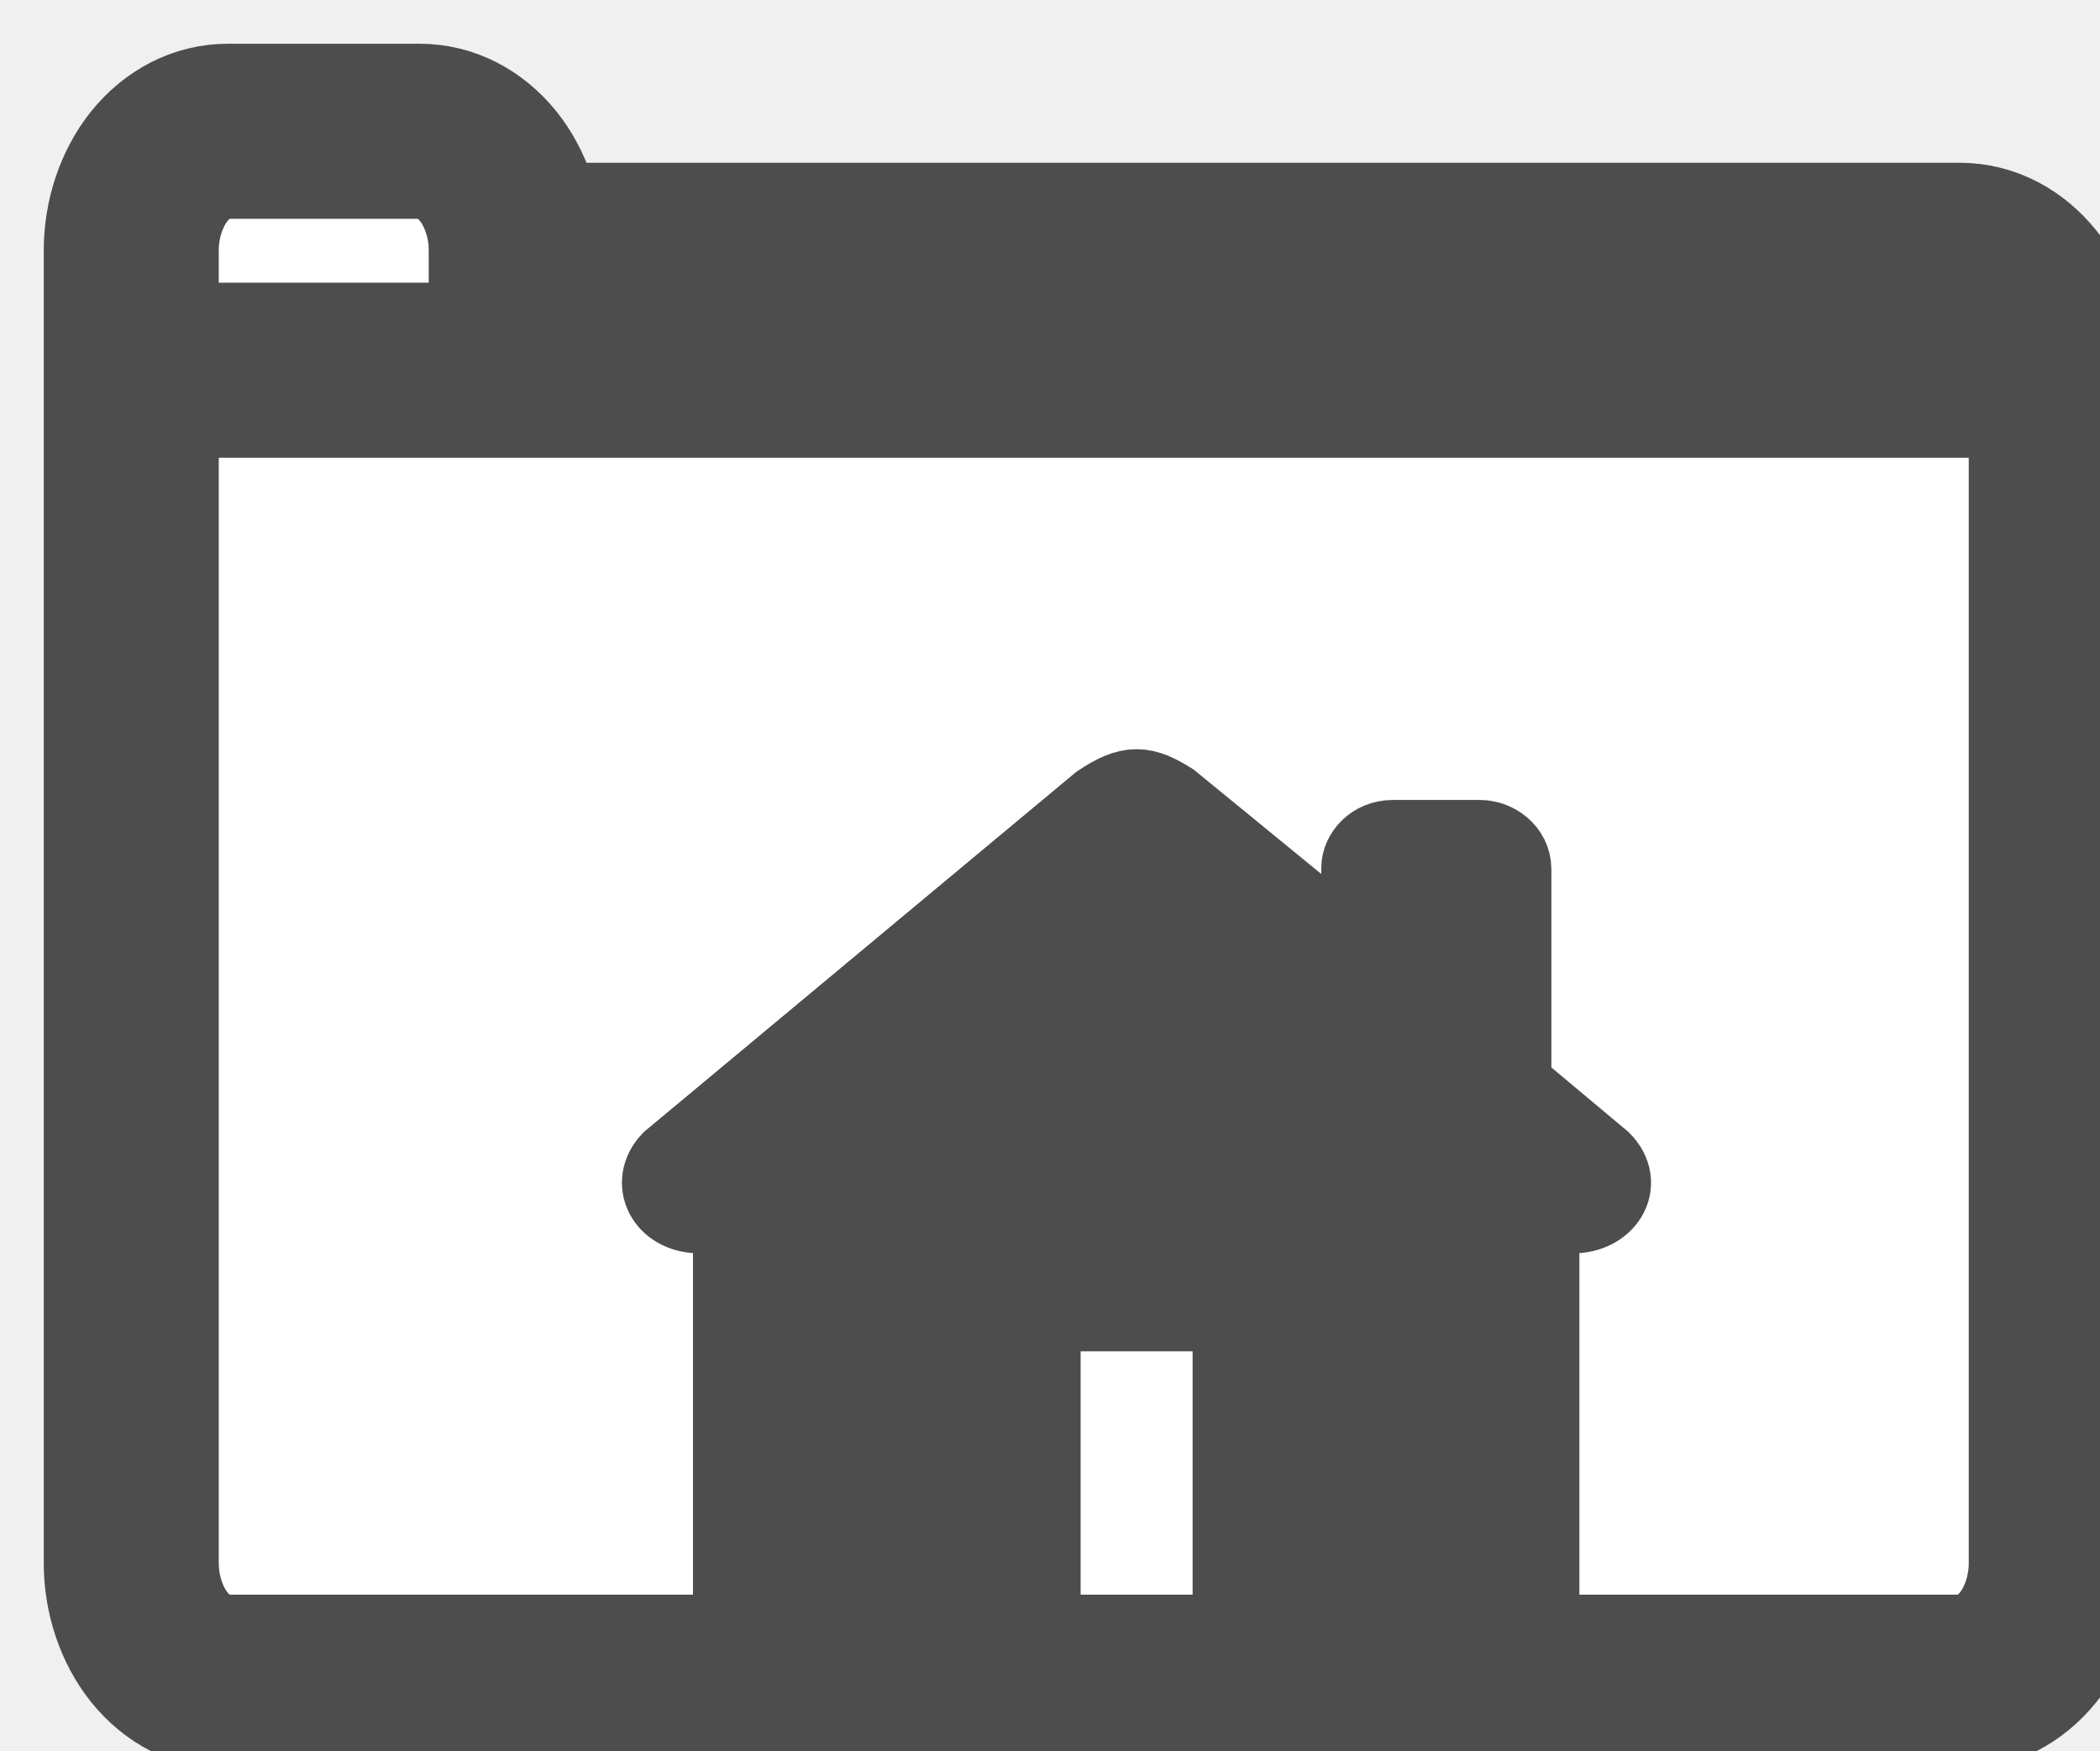
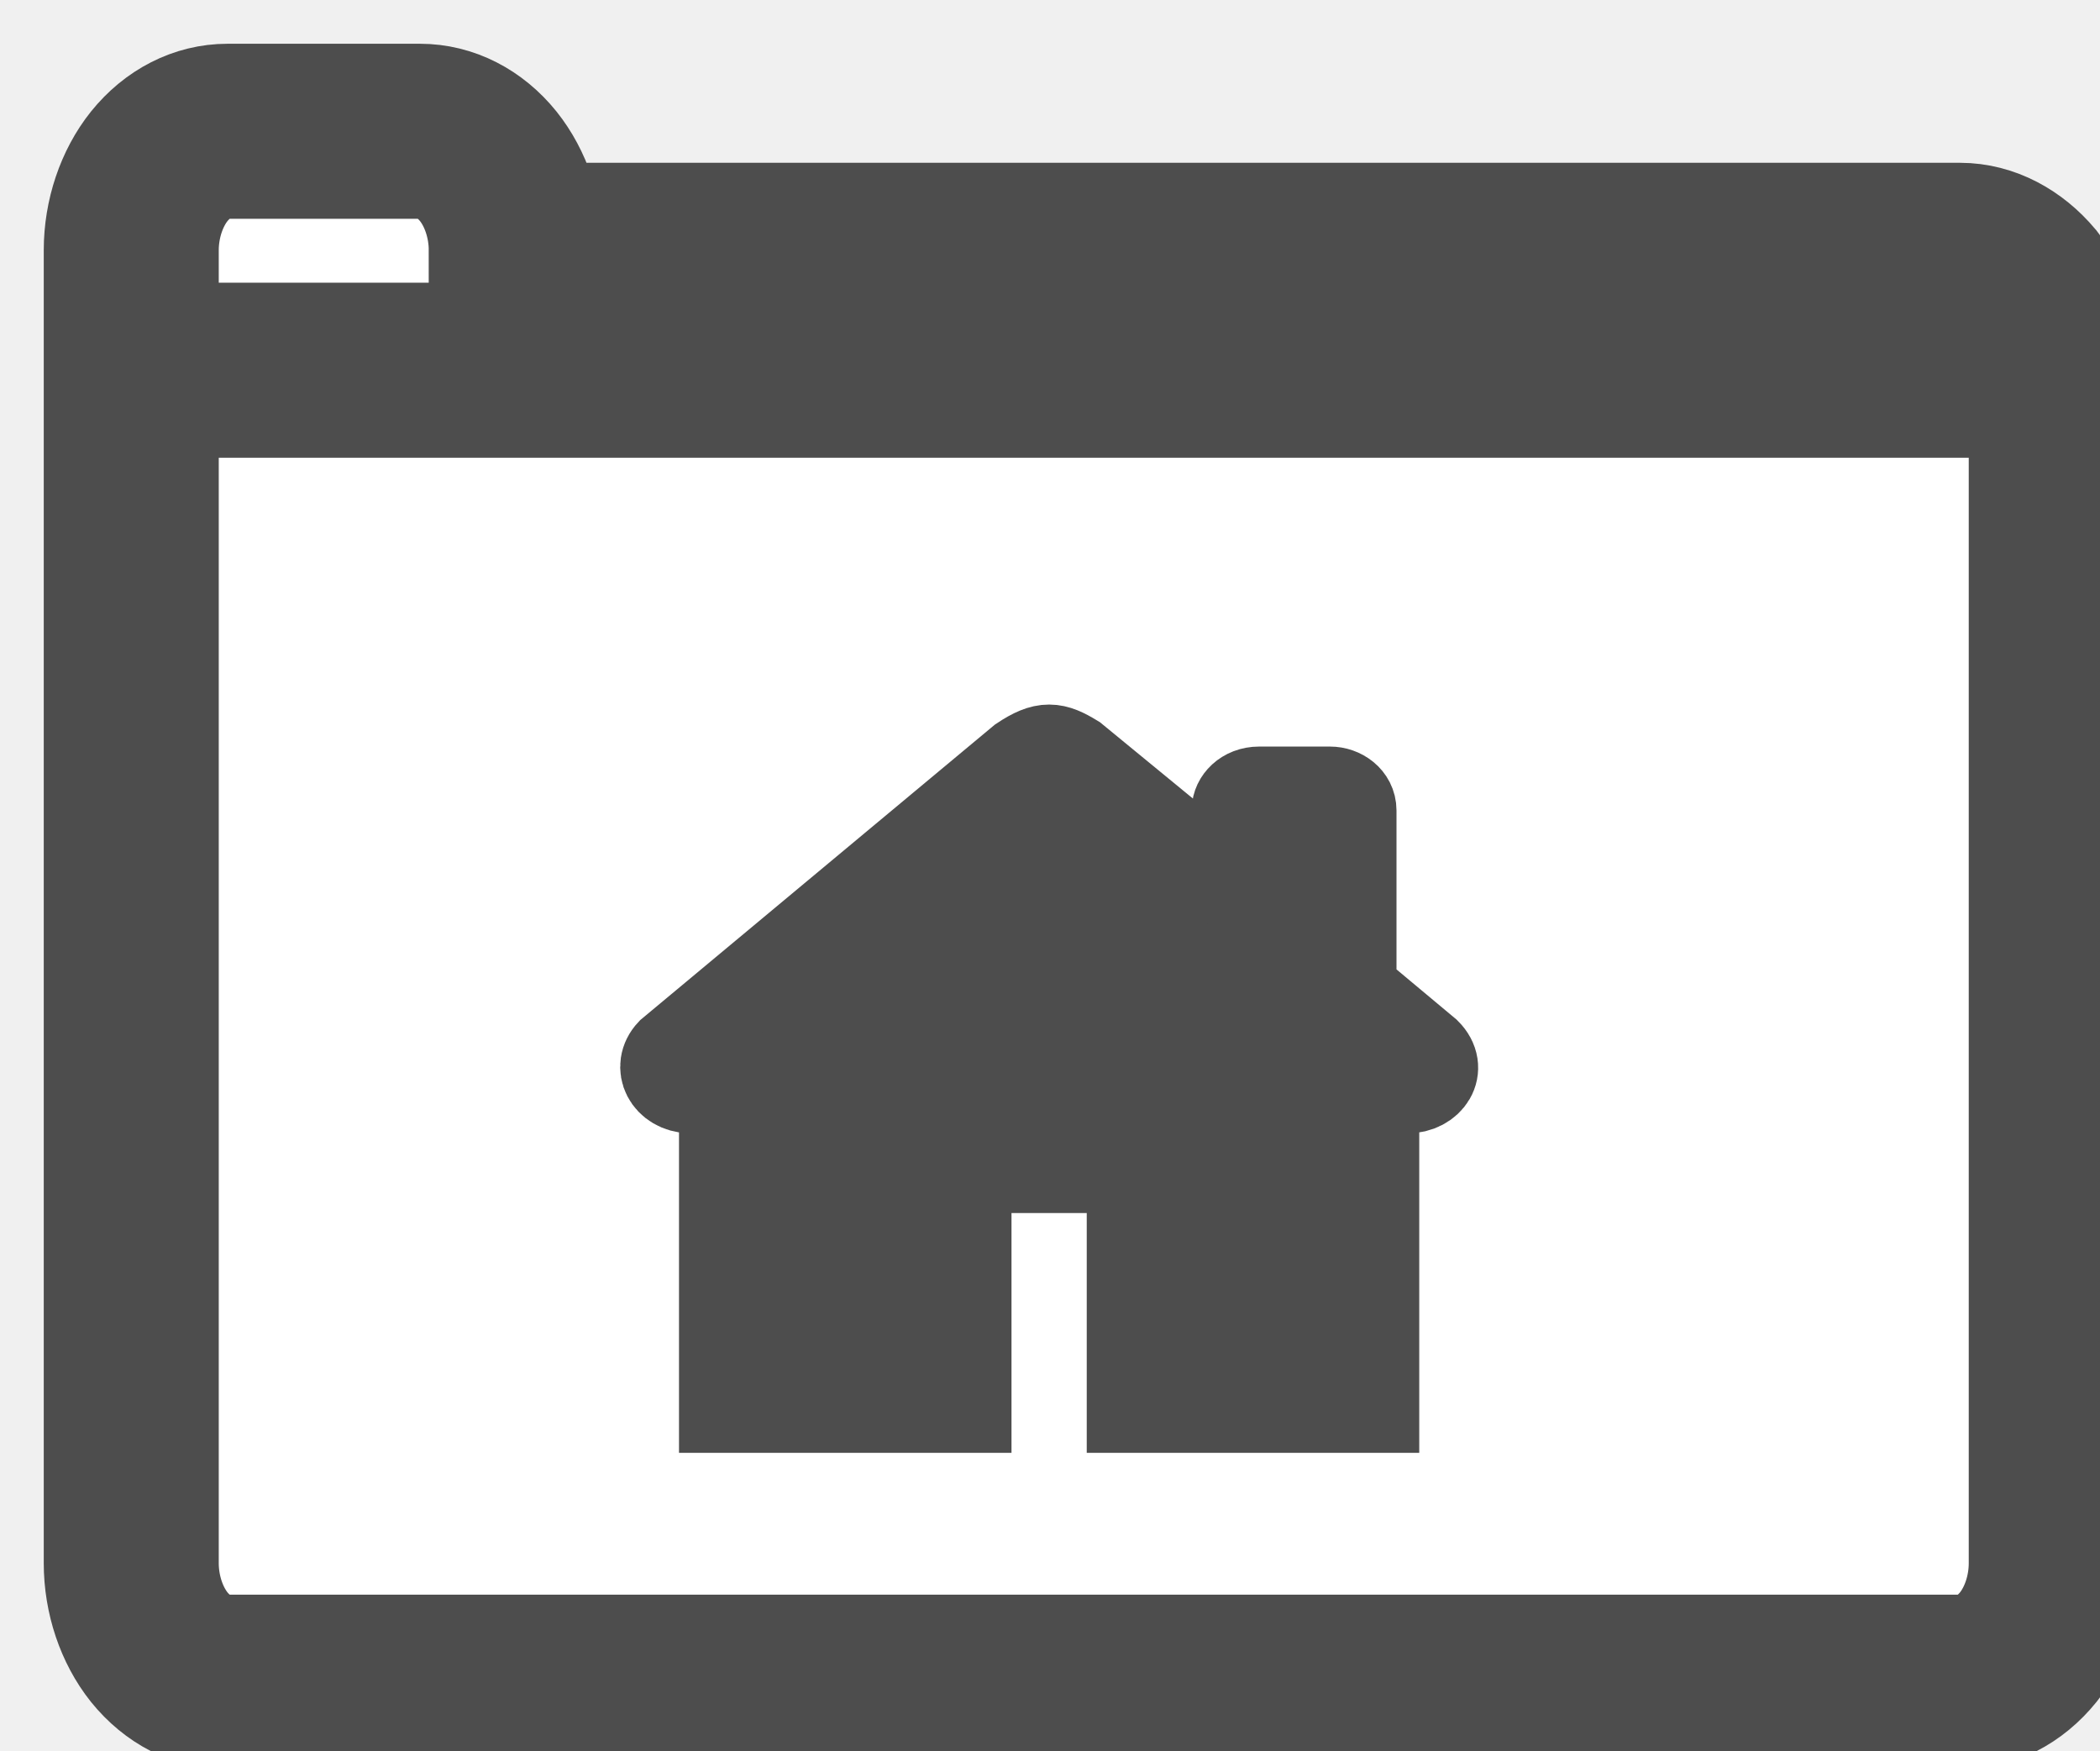
- <svg xmlns="http://www.w3.org/2000/svg" version="1.1" width="24px" height="20px" viewBox="-0.5 -0.5 24 20" content="&lt;mxfile modified=&quot;2019-08-26T06:08:04.492Z&quot; host=&quot;www.draw.io&quot; agent=&quot;Mozilla/5.0 (Macintosh; Intel Mac OS X 10_14_6) AppleWebKit/537.36 (KHTML, like Gecko) Chrome/75.0.377.142 Safari/537.36&quot; version=&quot;11.2.2&quot; etag=&quot;HUsb1yzt5H7Jut04hXZ2&quot; type=&quot;device&quot; pages=&quot;1&quot;&gt;&lt;diagram id=&quot;8iVAvP0M9N3mqeDTAZqO&quot;&gt;vVVNj5swEP01HIvAJMv22JBse2irSnvo2QEDozUMss2G9Nd3HAyBhSi7UtVEivCbD2bePE+8KKm6r4o35Q/MhPRYkHVetPcY27KAfi1w7oHHbdwDhYKsh8Ir8Ax/hANdXNFCJvTM0SBKA80cTLGuRWpmGFcKT3O3HOX8rQ0vxAJ4Trlcor8hM2WPxkFwxb8JKEr35u1gqPjg6wBd8gxPEyg6eFGiEE3/VHWJkJa6gZY+7umGdaxLidq8J4D1Aa9ctq41V5c5D70WCtvGuQllRLfGMD8O7sGyhHBsjPQgsBJGncllSLR56EOcFj6xjctxulI71FVOWA1jP3Ywd/MsxuzXnunBtb1OQXSfgtJUFL0PvWhnKQASwnd+FPIXajCANdmOaAxW5MAlFBZIqX2hCJDWc8fTF0tknSUoUV3SRvnlM0n6xcUabAjVRuHLqC82IpMMm739kiUHKdcyj/oK6JBxXYrMHcjS2PaqrrBX1AfUsQ80Tu3b63Apneumvz05dDZwd1MG03Gz9XH/n2lu7k+zQbCjObxSxdqN9TZPk9m/m/4Rl29UMorirozWJYGtkVBTCcNaC9YU93a0mOeQCp9mm4rGaL8kWm3RWJsnXoG0Fy/BVgFFs+CnODmj27vhgzuvdfhPJeIC5vsg9reLdRCGSwF99tnjh/VDx+uyvdgmf1jR4S8=&lt;/diagram&gt;&lt;/mxfile&gt;">
+ <svg xmlns="http://www.w3.org/2000/svg" version="1.1" width="24px" height="20px" viewBox="-0.5 -0.5 24 20" content="&lt;mxfile modified=&quot;2019-08-27T00:55:15.440Z&quot; host=&quot;www.draw.io&quot; agent=&quot;Mozilla/5.0 (Macintosh; Intel Mac OS X 10_14_6) AppleWebKit/537.36 (KHTML, like Gecko) Chrome/75.0.377.142 Safari/537.36&quot; version=&quot;11.2.2&quot; etag=&quot;dynHOwnn7VlLU5py4E-o&quot; type=&quot;device&quot; pages=&quot;1&quot;&gt;&lt;diagram id=&quot;8WumQM3S7dfsQgl2e1gS&quot;&gt;xVVNb6MwEP01HIsAk6A9bkjaHtpqpR727IABq4ZBtmnI/vodB/NViNJKq26QIvzmg3lvxrZD4rJ9kLQuniFlwgm8tHXI3gkCsg3x3wDnDog2Xgfkkqcd5I/AK//DLNi7NTxlauaoAYTm9RxMoKpYomcYlRJOc7cMxPyrNc3ZAnhNqFiiv3mqC8vC80b8kfG8sF/e9IaS9r4WUAVN4TSByMEhsQTQ3VvZxkwY6XpZurj7K9ahLskq/ZmAoAt4p6Kx1Gxd+txzzSU0tXVjUrN2TWF67N29ZQn+QAzngUHJtDyjS58ojLoQOwt3QWhznEZp+7qKiap+5EYWpraf+ZB95Iwvlva6BOQ7JAjWJfgehuFthoUuMXrvO2RnGHIc9Sd6ZOIXKK45VGg7gtZQogMVPDdAguyYREAYzx1N3oxOVRqDAHlJS7LLb5L0p43VUCOqtIS3YQcFAzLJEO7Ng5aMC7GWedhBHi5SqgqW2gVaakOvbHNzCLkcVORy7JZyzYa/lE5V3Z0PGW9N4O5ql6fdJP+zm5vb3ayBm9Yc3rFiZdt6XadJ7z8t/4CLD1MyDMXNMVofCWi04BWW0B/c3trEfWwtZBlPmIu9TVitlVugrKZoqPQ9LbkwR0sMjeQYHXgv7GSN9mbxt3a9xvCfjogN2M5OvGhx3P1YTk/kbr88O7gcr5KLbXIdk8Nf&lt;/diagram&gt;&lt;/mxfile&gt;">
  <defs />
  <g>
-     <path d="M 1 2.36 C 1 2 1.12 1.65 1.32 1.4 C 1.53 1.14 1.81 1 2.1 1 L 4.3 1 C 4.59 1 4.87 1.14 5.08 1.4 C 5.28 1.65 5.4 2 5.4 2.36 L 21.9 2.36 C 22.51 2.36 23 2.97 23 3.73 L 23 17.36 C 23 17.72 22.88 18.07 22.68 18.32 C 22.47 18.58 22.19 18.72 21.9 18.72 L 2.1 18.72 C 1.81 18.72 1.53 18.58 1.32 18.32 C 1.12 18.07 1 17.72 1 17.36 Z M 1 3.73 L 23 3.73" fill="#ffffff" stroke="#4d4d4d" stroke-width="2" stroke-miterlimit="10" pointer-events="none" />
-     <path d="M 7.92 17.78 L 7.92 13.32 L 7.48 13.32 C 7.14 13.31 7 13.01 7.2 12.8 L 12.1 8.72 C 12.43 8.5 12.56 8.52 12.85 8.7 L 15.1 10.54 L 15.1 9.42 C 15.1 9.29 15.22 9.14 15.42 9.14 L 16.41 9.14 C 16.57 9.14 16.73 9.26 16.73 9.43 L 16.73 11.93 L 17.77 12.8 C 18 13.03 17.8 13.32 17.48 13.32 L 17.05 13.32 L 17.05 17.78 L 13.63 17.78 L 13.63 14.44 L 11.35 14.44 L 11.35 17.78 Z" fill="#4d4d4d" stroke="#4d4d4d" stroke-miterlimit="10" pointer-events="none" />
+     <path d="M 1 2.36 C 1 2 1.12 1.65 1.32 1.4 C 1.53 1.14 1.81 1 2.1 1 L 4.3 1 C 4.59 1 4.87 1.14 5.08 1.4 C 5.28 1.65 5.4 2 5.4 2.36 L 21.9 2.36 C 22.19 2.36 22.47 2.51 22.68 2.76 C 22.88 3.02 23 3.36 23 3.73 L 23 17.36 C 23 17.72 22.88 18.07 22.68 18.32 C 22.47 18.58 22.19 18.72 21.9 18.72 L 2.1 18.72 C 1.81 18.72 1.53 18.58 1.32 18.32 C 1.12 18.07 1 17.72 1 17.36 Z M 1 3.73 L 23 3.73" fill="#ffffff" stroke="#4d4d4d" stroke-width="2" stroke-miterlimit="10" pointer-events="none" />
+     <path d="M 7.76 15.6 L 7.76 11.95 L 7.39 11.95 C 7.12 11.94 7 11.69 7.16 11.52 L 11.17 8.18 C 11.44 8 11.55 8.02 11.78 8.16 L 13.62 9.67 L 13.62 8.75 C 13.62 8.65 13.72 8.53 13.89 8.53 L 14.7 8.53 C 14.83 8.53 14.96 8.62 14.96 8.76 L 14.96 10.81 L 15.81 11.52 C 16 11.71 15.84 11.95 15.58 11.95 L 15.22 11.95 L 15.22 15.6 L 12.42 15.6 L 12.42 12.86 L 10.56 12.86 L 10.56 15.6 Z" fill="#4d4d4d" stroke="#4d4d4d" stroke-miterlimit="10" pointer-events="none" />
  </g>
</svg>
